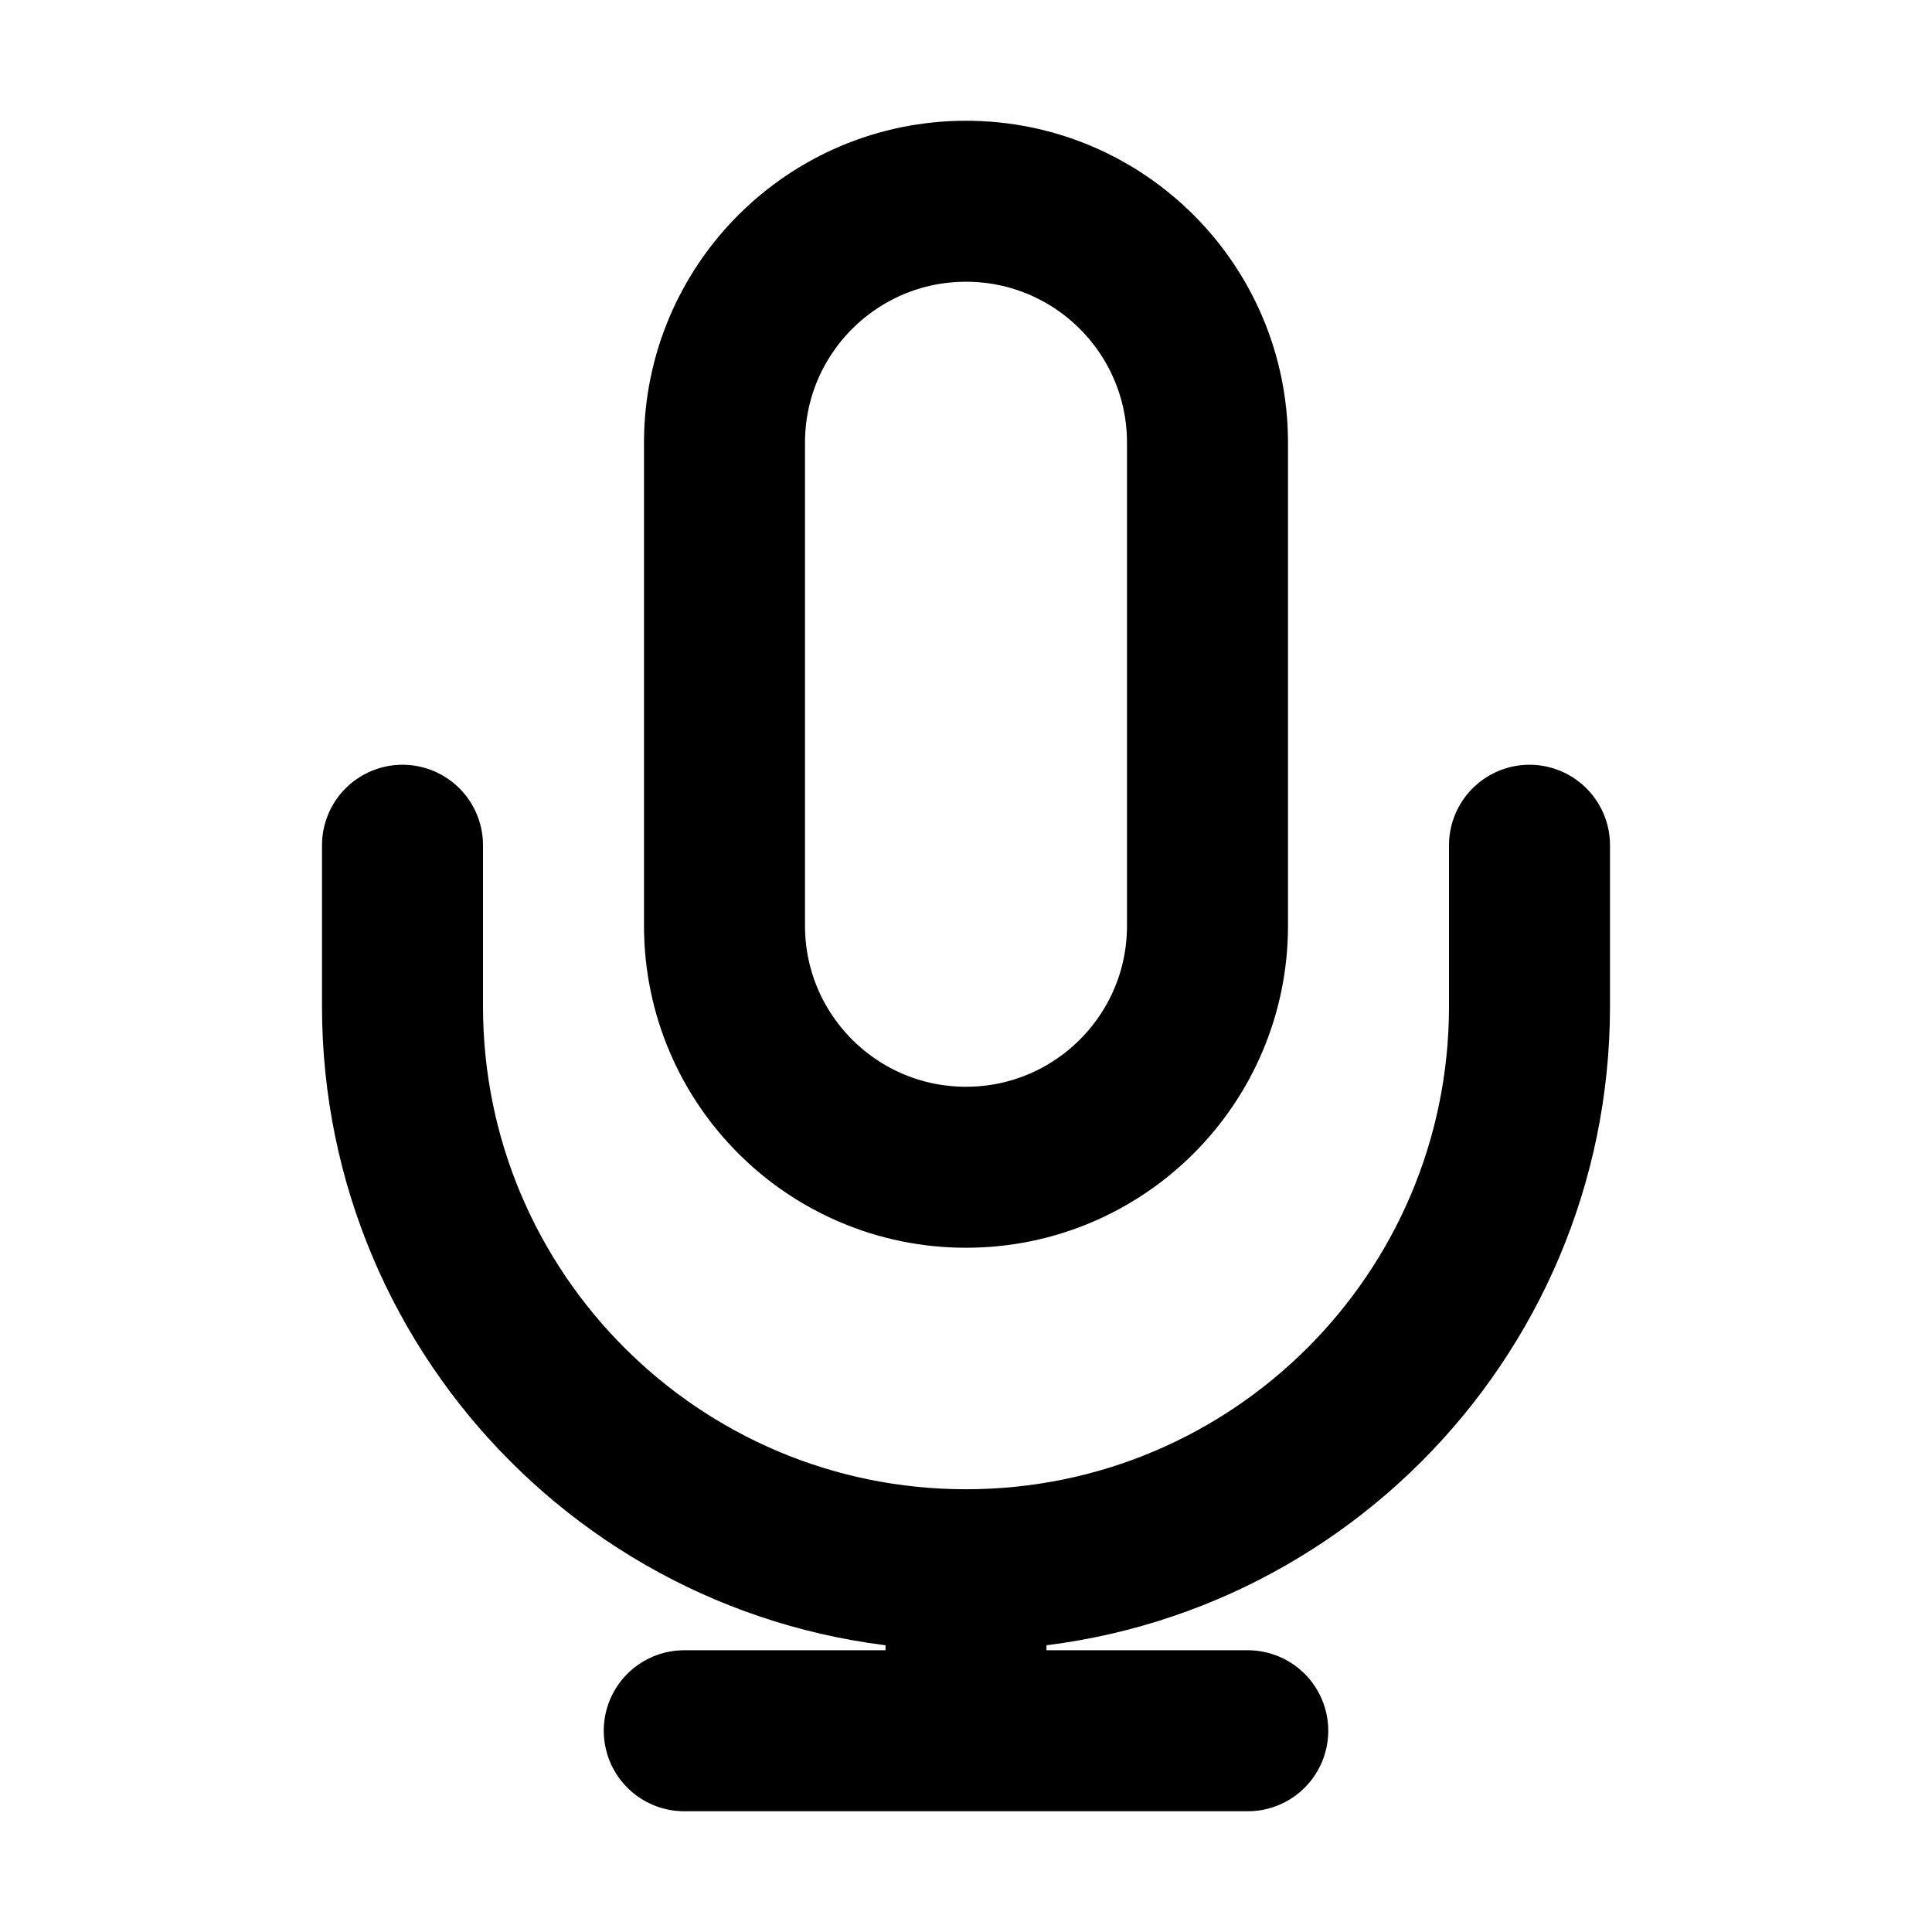
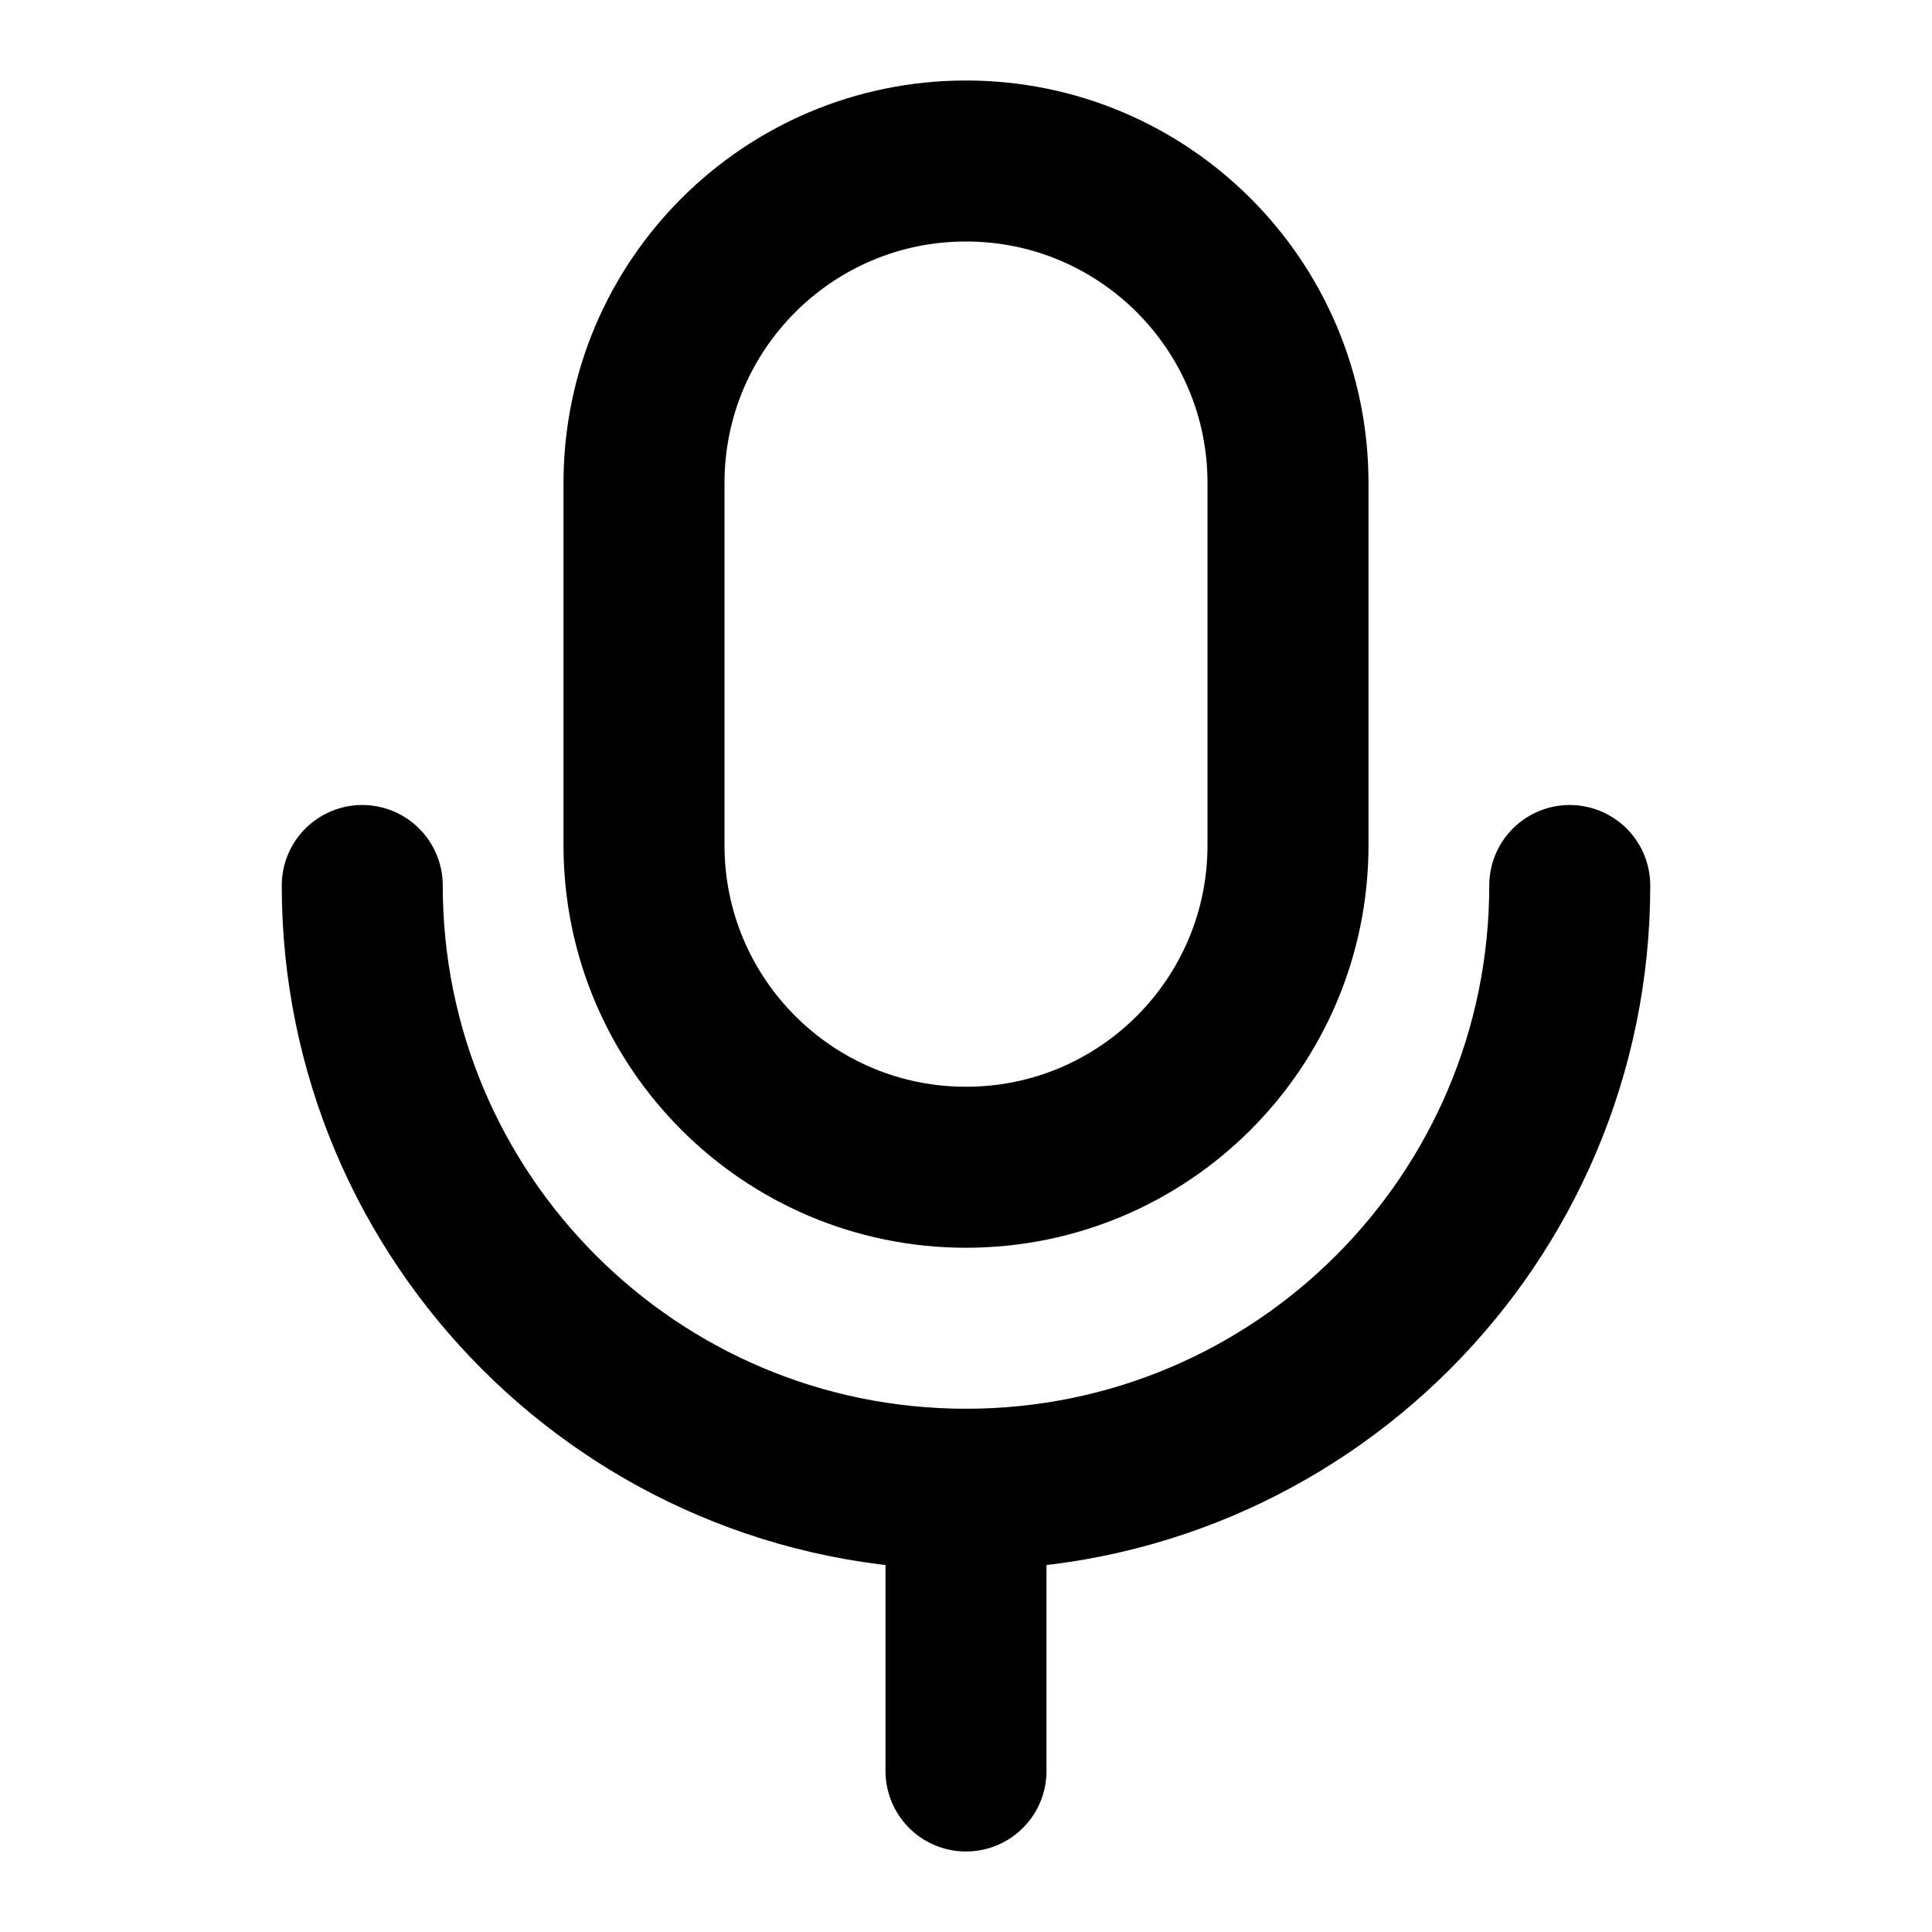
<svg xmlns="http://www.w3.org/2000/svg" viewBox="0 0 24 24" fill="none">
  <g stroke="currentColor" stroke-width="2" stroke-linecap="round" stroke-linejoin="round">
-     <rect x="9" y="2.5" width="6" height="12" rx="3" />
-     <path d="M19 10.5v2a7 7 0 0 1-14 0v-2M12 19.5v2M8.5 21.5h7" />
+     <rect x="8" y="2" width="8" height="12.5" rx="4" />
+     <path d="M4.5 11a7.5 7.5 0 0 0 15 0" />
+     <path d="M12 18.5V22" />
  </g>
</svg>
